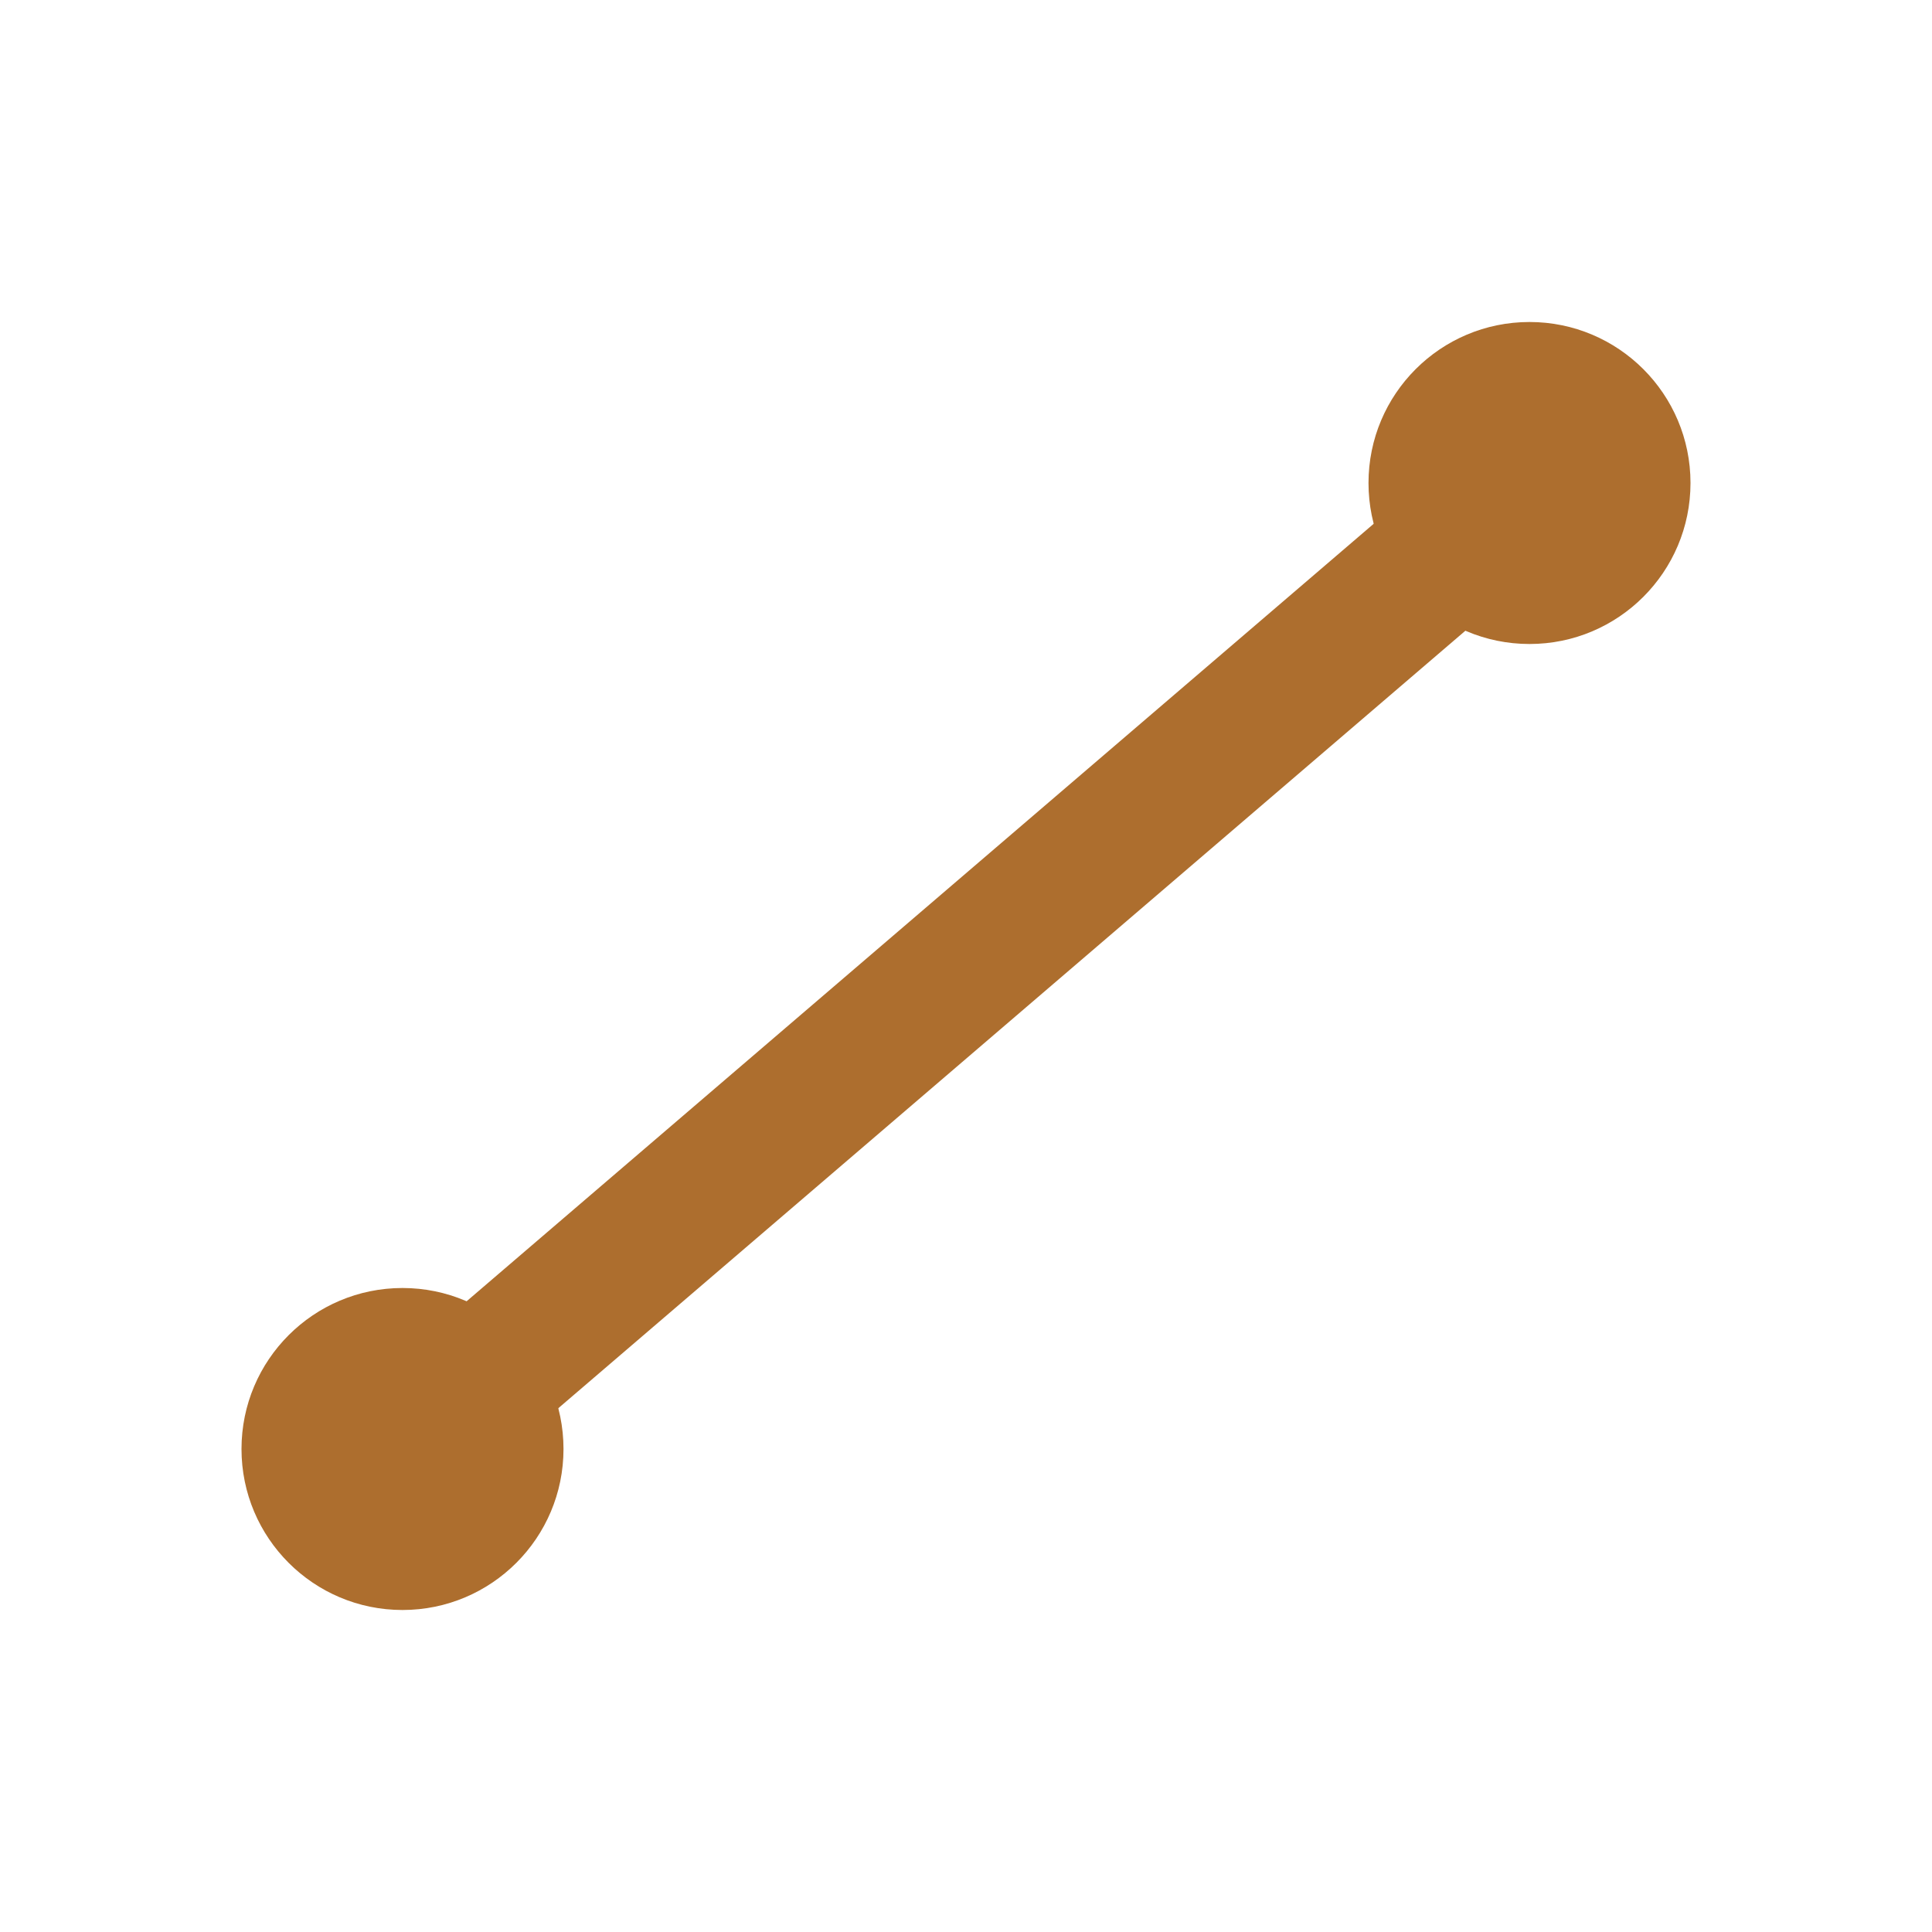
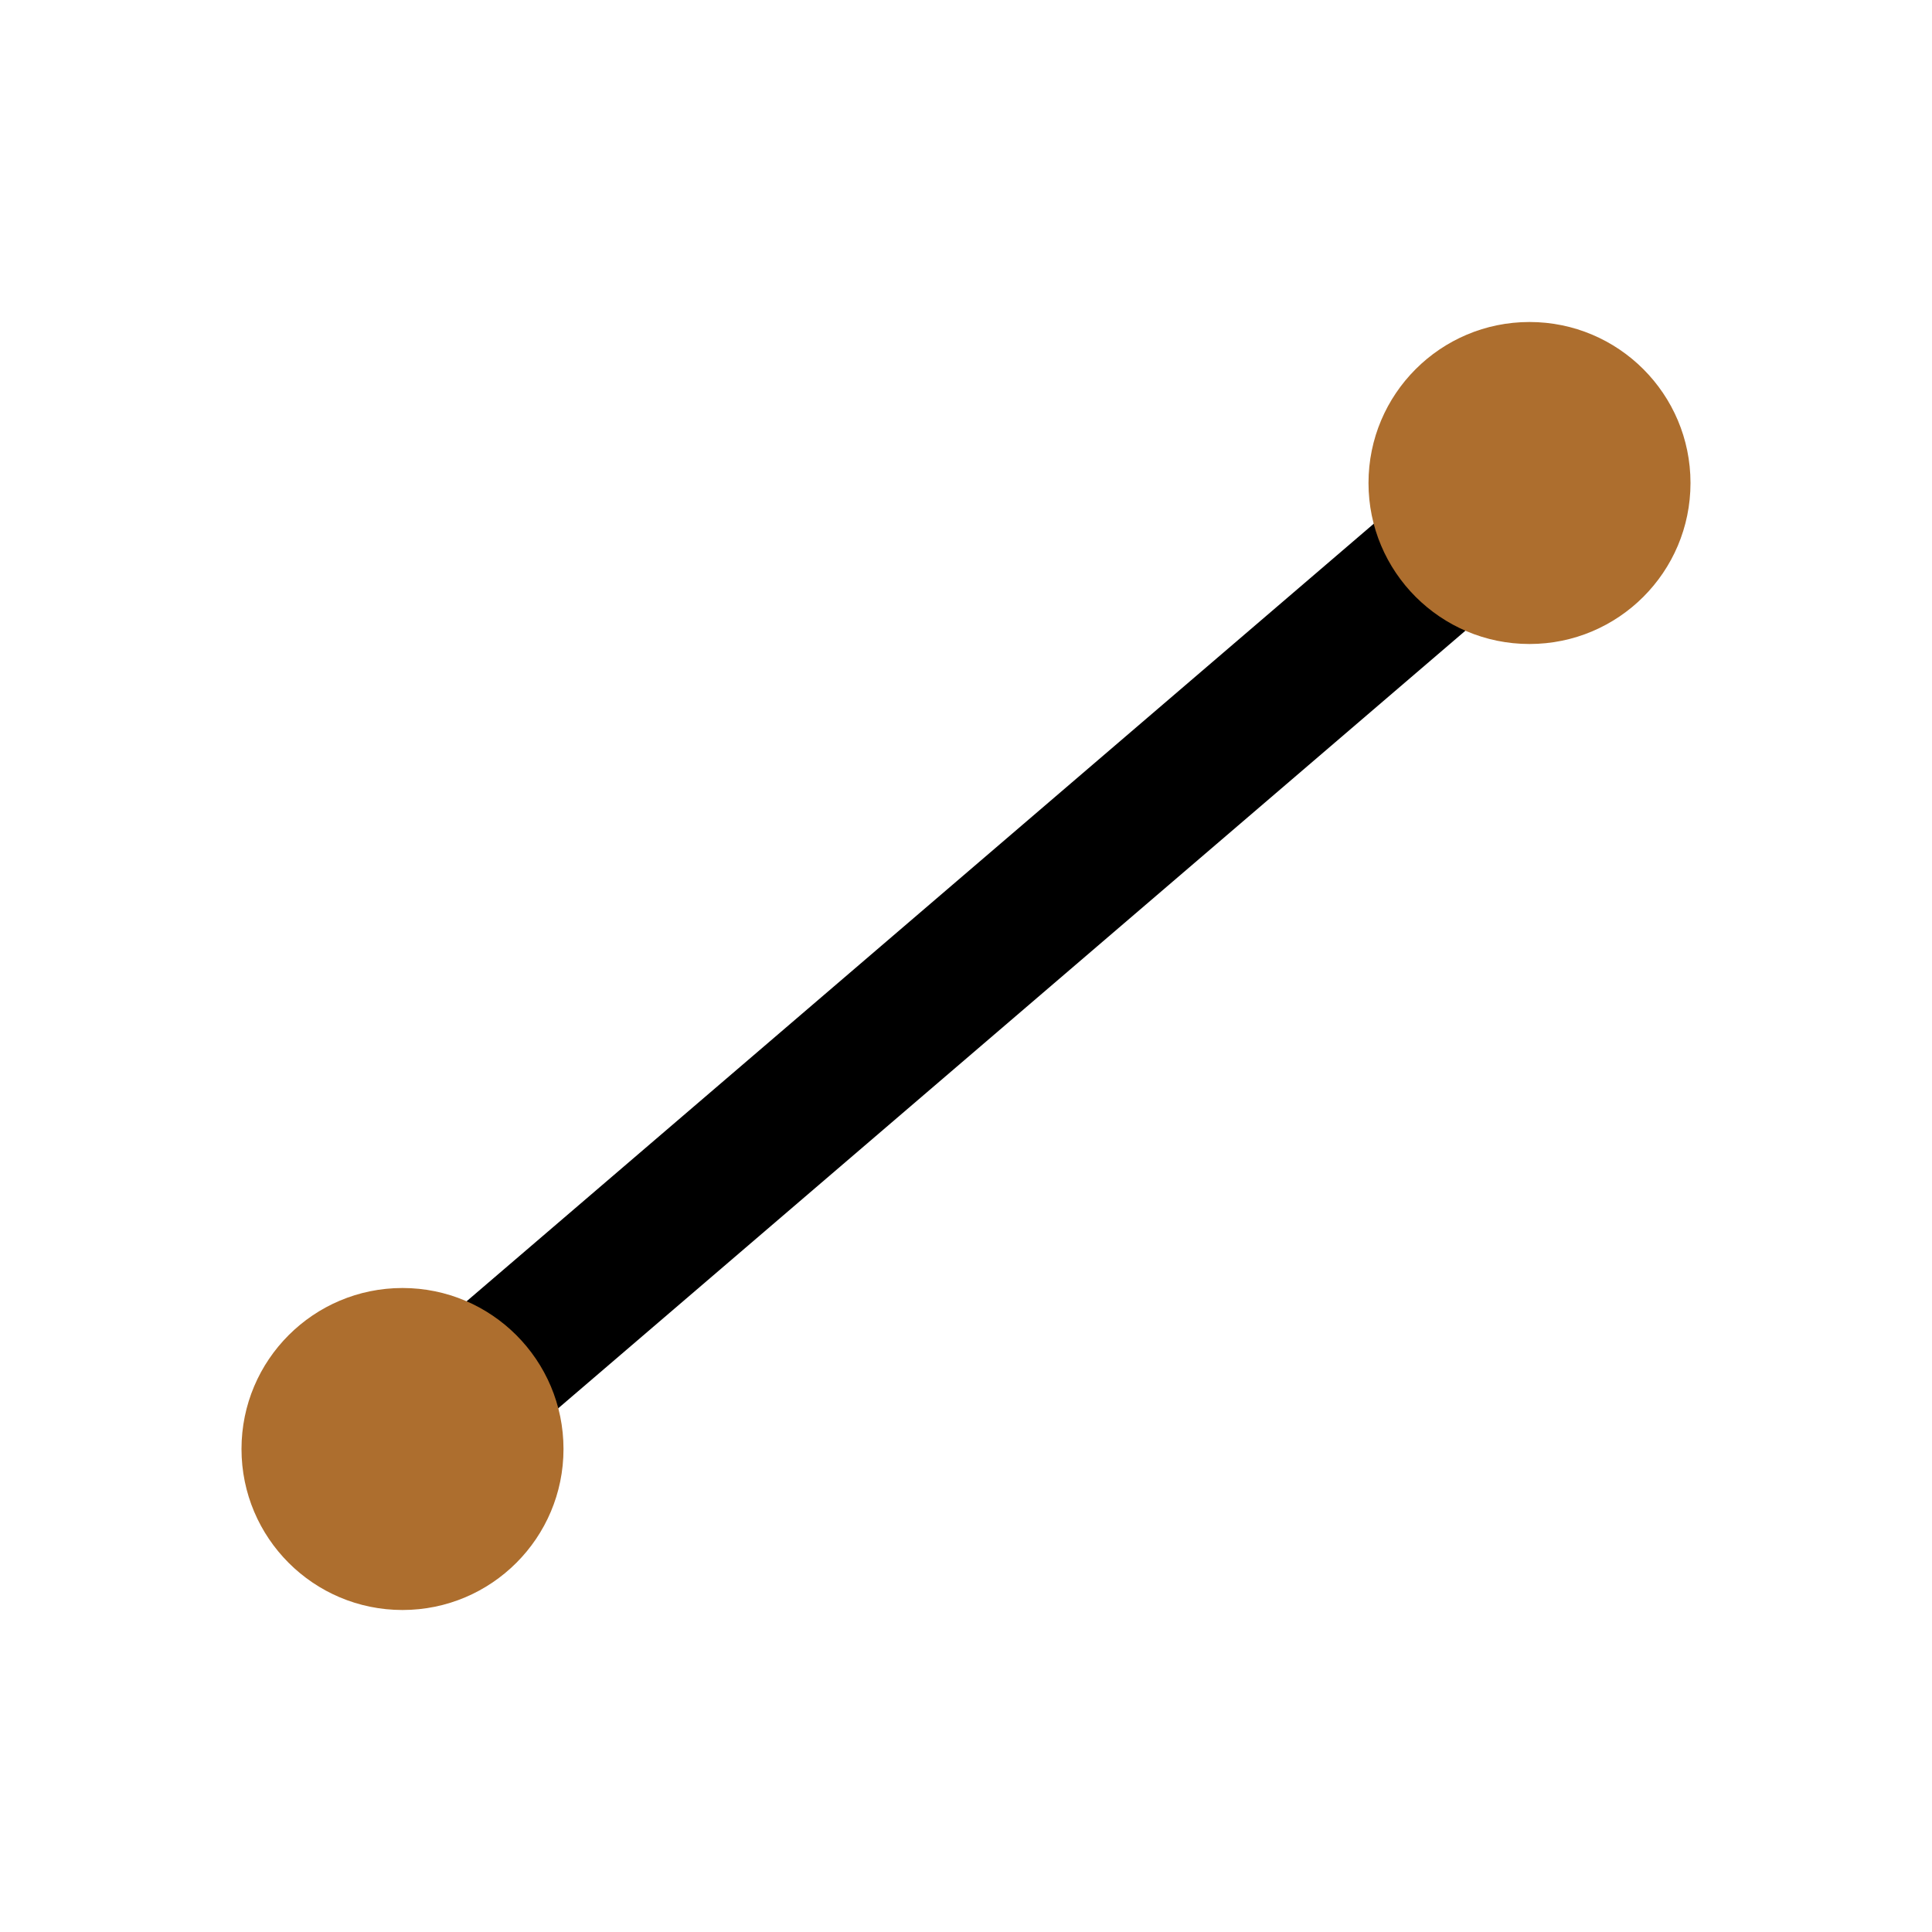
<svg xmlns="http://www.w3.org/2000/svg" viewBox="0 0 24 24">
-   <g fill="none" stroke="#AD6E2E" stroke-width="1.75" stroke-linecap="round">
-     <path d="M5 18L19 6" />
+   <g fill="none" stroke-width="1.75" stroke-linecap="round">
+     <path d="M5 18L19 6" stroke="currentColor" />
    <circle cx="5" cy="18" r="2" fill="#AD6E2E" stroke="none" />
    <circle cx="19" cy="6" r="2" fill="#AD6E2E" stroke="none" />
  </g>
</svg>
